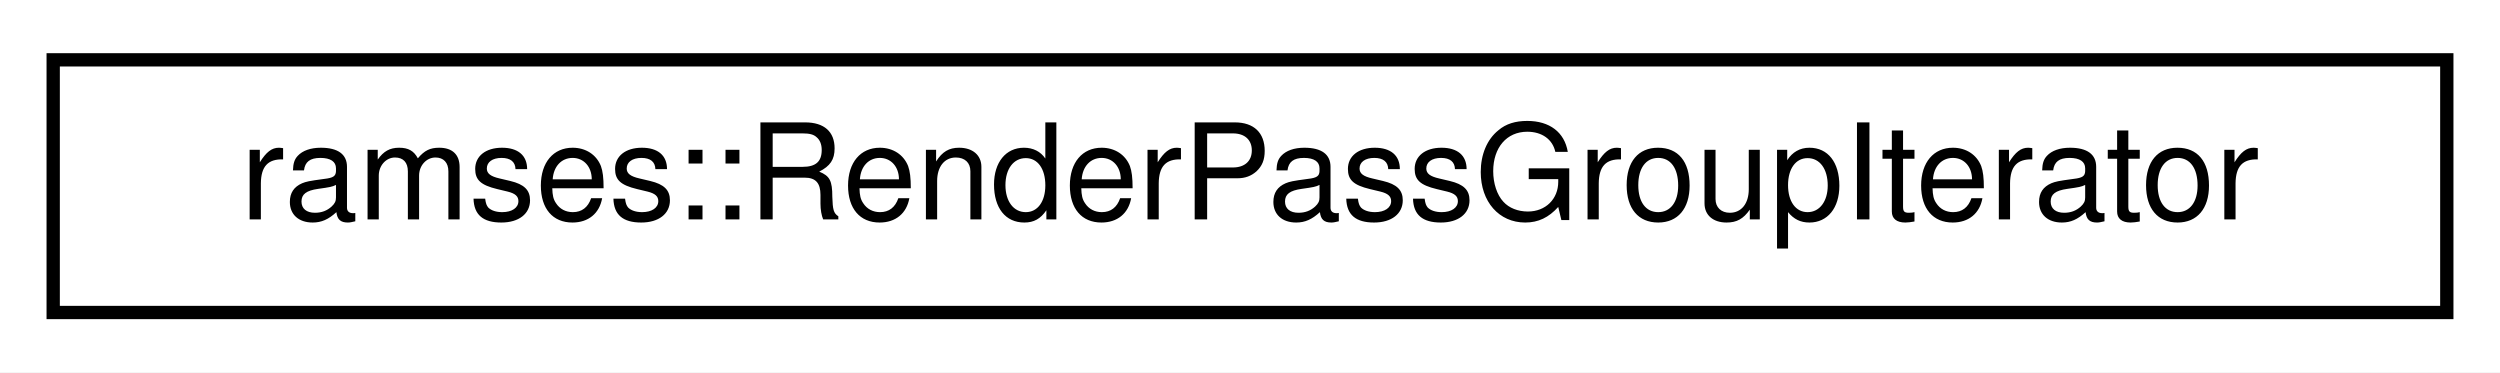
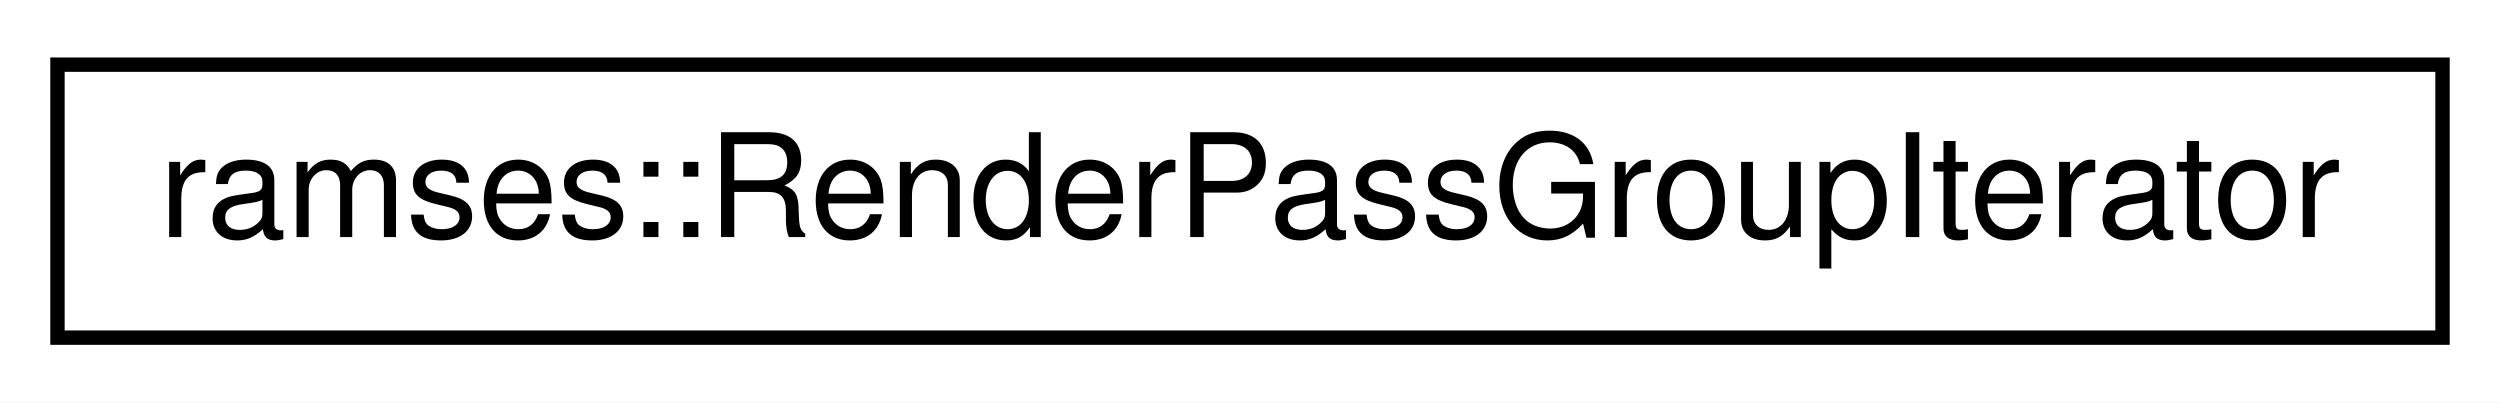
- <svg xmlns="http://www.w3.org/2000/svg" xmlns:xlink="http://www.w3.org/1999/xlink" width="188pt" height="28pt" viewBox="0.00 0.00 188.00 28.00">
+ <svg xmlns="http://www.w3.org/2000/svg" xmlns:xlink="http://www.w3.org/1999/xlink" width="174pt" height="28pt" viewBox="0.00 0.00 174.00 28.00">
  <g id="graph0" class="graph" transform="scale(1 1) rotate(0) translate(4 24)">
-     <polygon fill="white" stroke="transparent" points="-4,4 -4,-24 184,-24 184,4 -4,4" />
+     <polygon fill="#ffffff" stroke="transparent" points="-4,4 -4,-24 170,-24 170,4 -4,4" />
    <g id="node1" class="node">
      <g id="a_node1">
-         <a xlink:href="classramses_1_1RenderPassGroupIterator.html" target="_top" xlink:title="The RenderPassGroupIterator traverses RenderGroups in a RenderPass.">
-           <polygon fill="white" stroke="black" points="0,-0.5 0,-19.5 180,-19.5 180,-0.5 0,-0.5" />
-           <text text-anchor="middle" x="90" y="-7.5" font-family="Helvetica,sans-Serif" font-size="10.00">ramses::RenderPassGroupIterator</text>
+         <a xlink:href="classramses_1_1RenderPassGroupIterator.html" target="_top" xlink:title="The RenderPassGroupIterator traverses RenderGroups in a RenderPass. ">
+           <polygon fill="#ffffff" stroke="#000000" points="0,-.5 0,-19.5 166,-19.5 166,-.5 0,-.5" />
+           <text text-anchor="middle" x="83" y="-7.5" font-family="Helvetica,sans-Serif" font-size="10.00" fill="#000000">ramses::RenderPassGroupIterator</text>
        </a>
      </g>
    </g>
  </g>
</svg>
